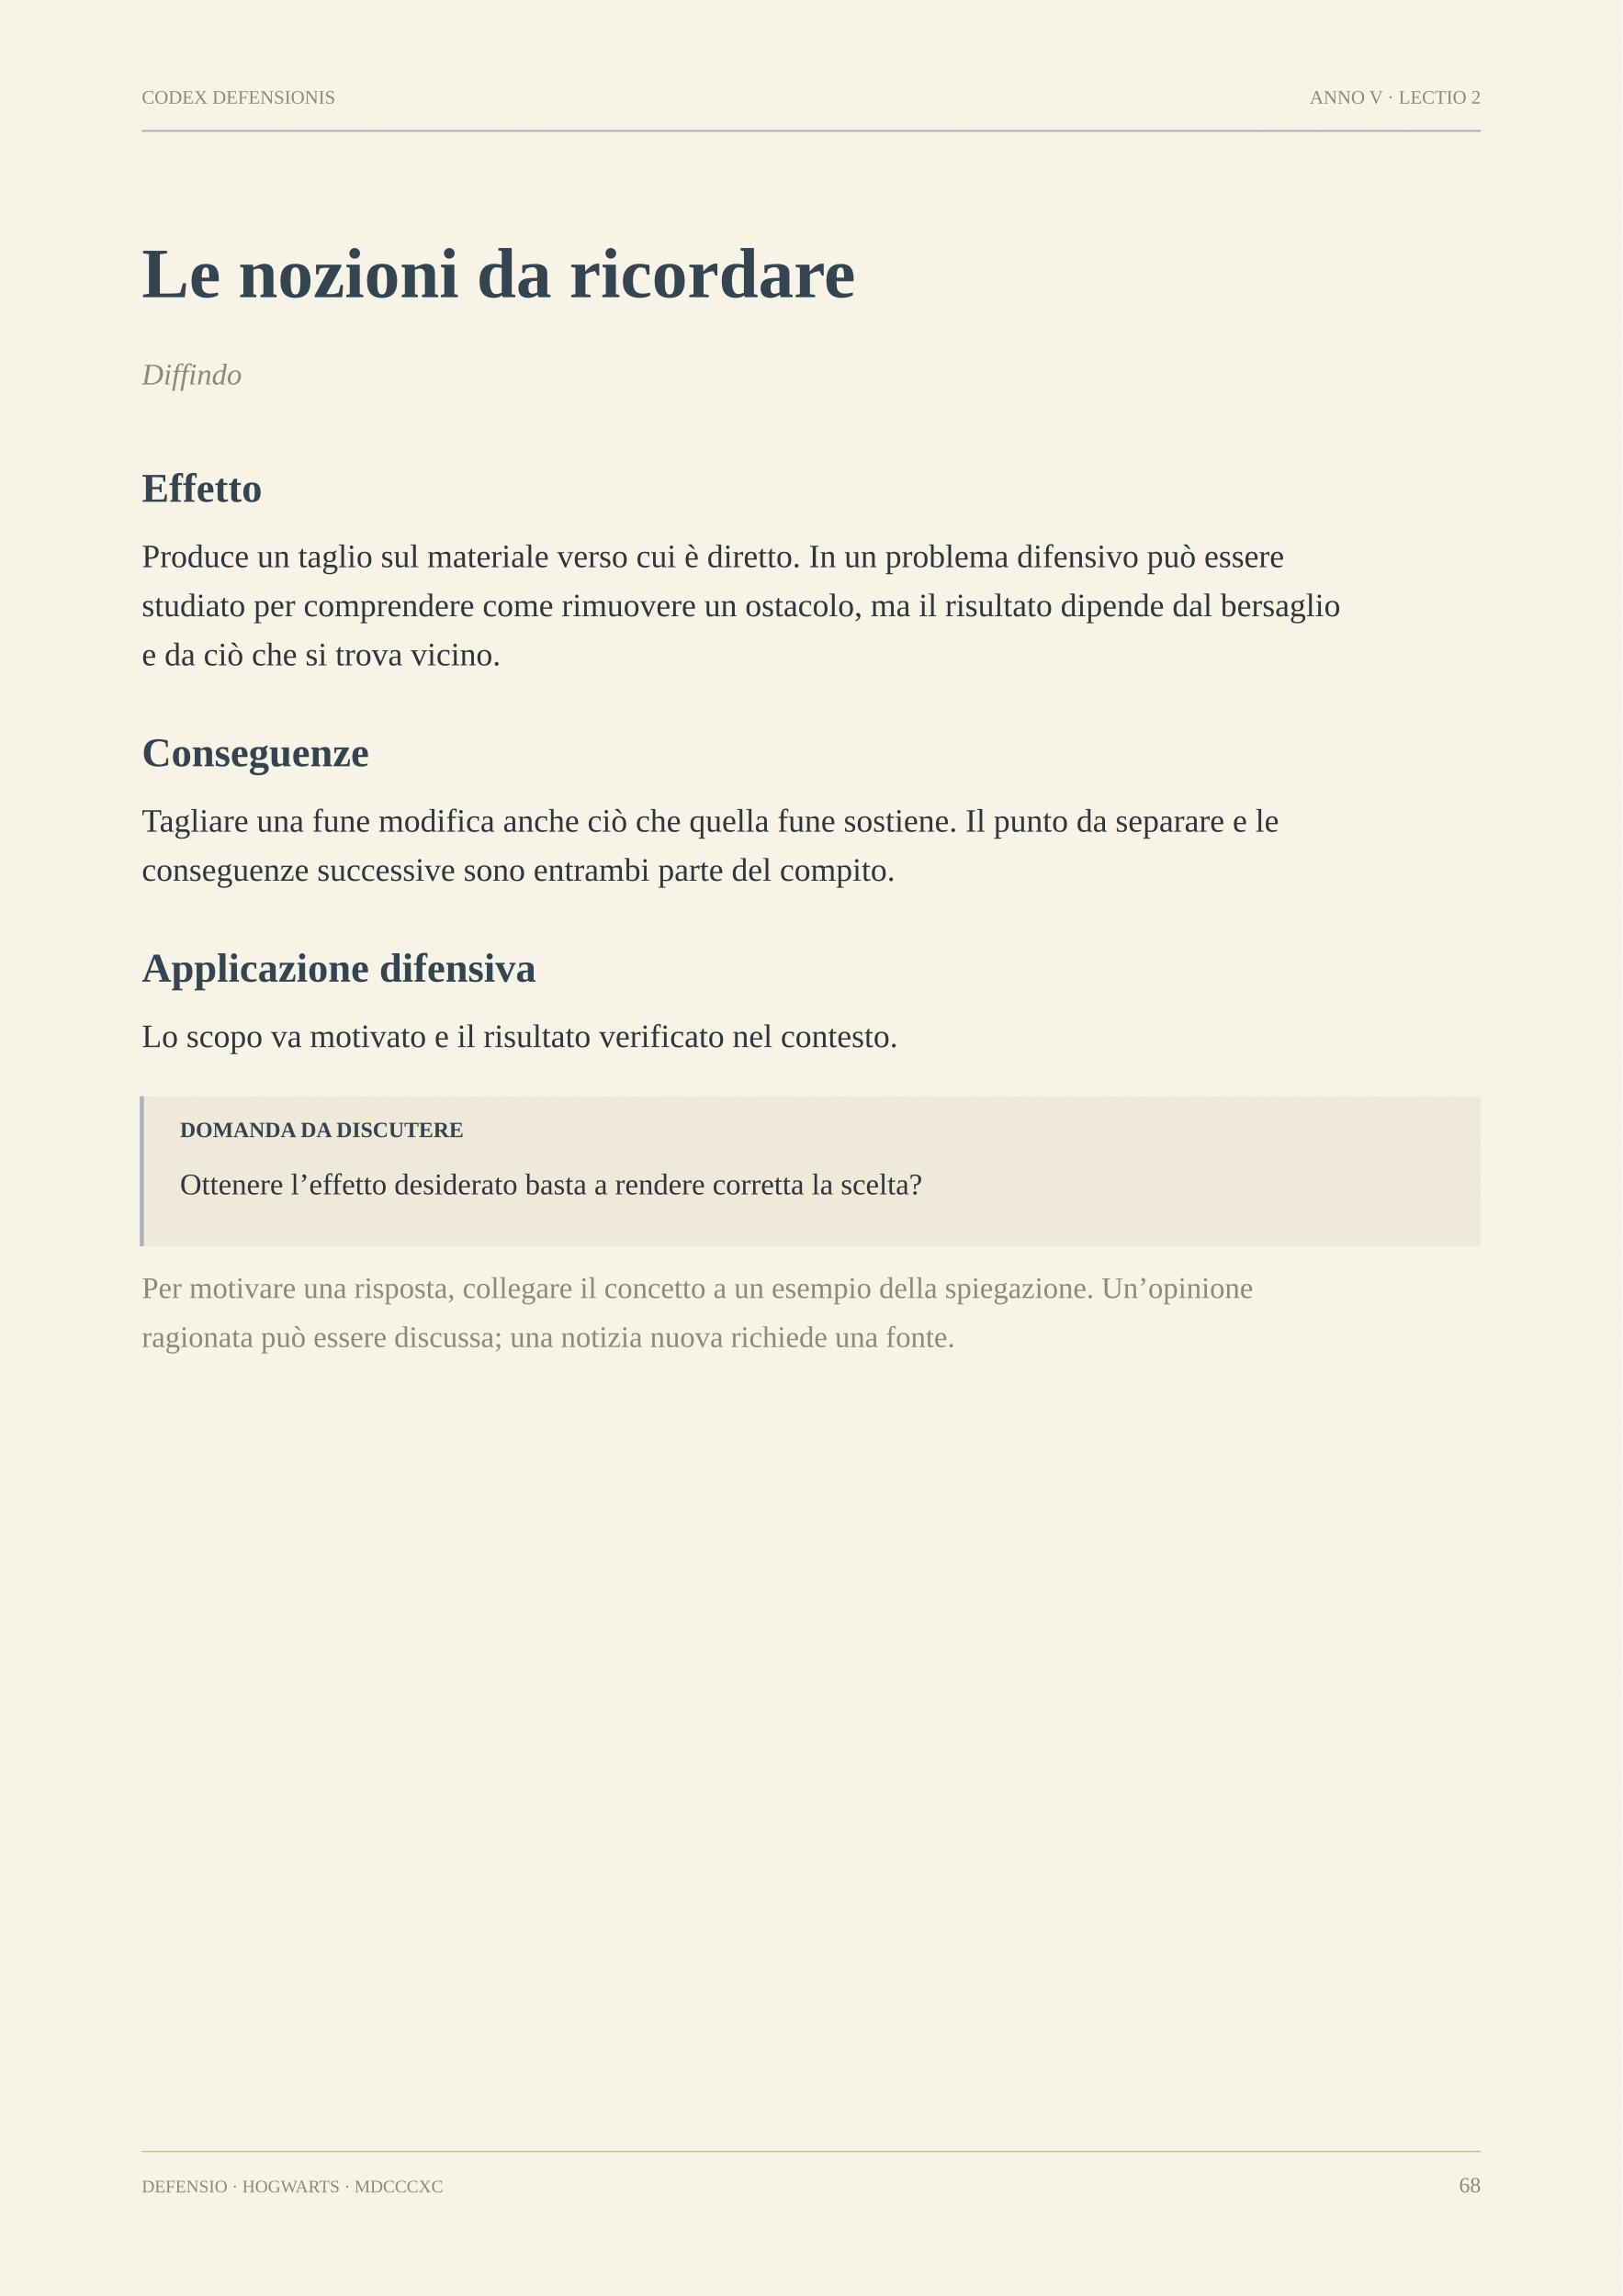
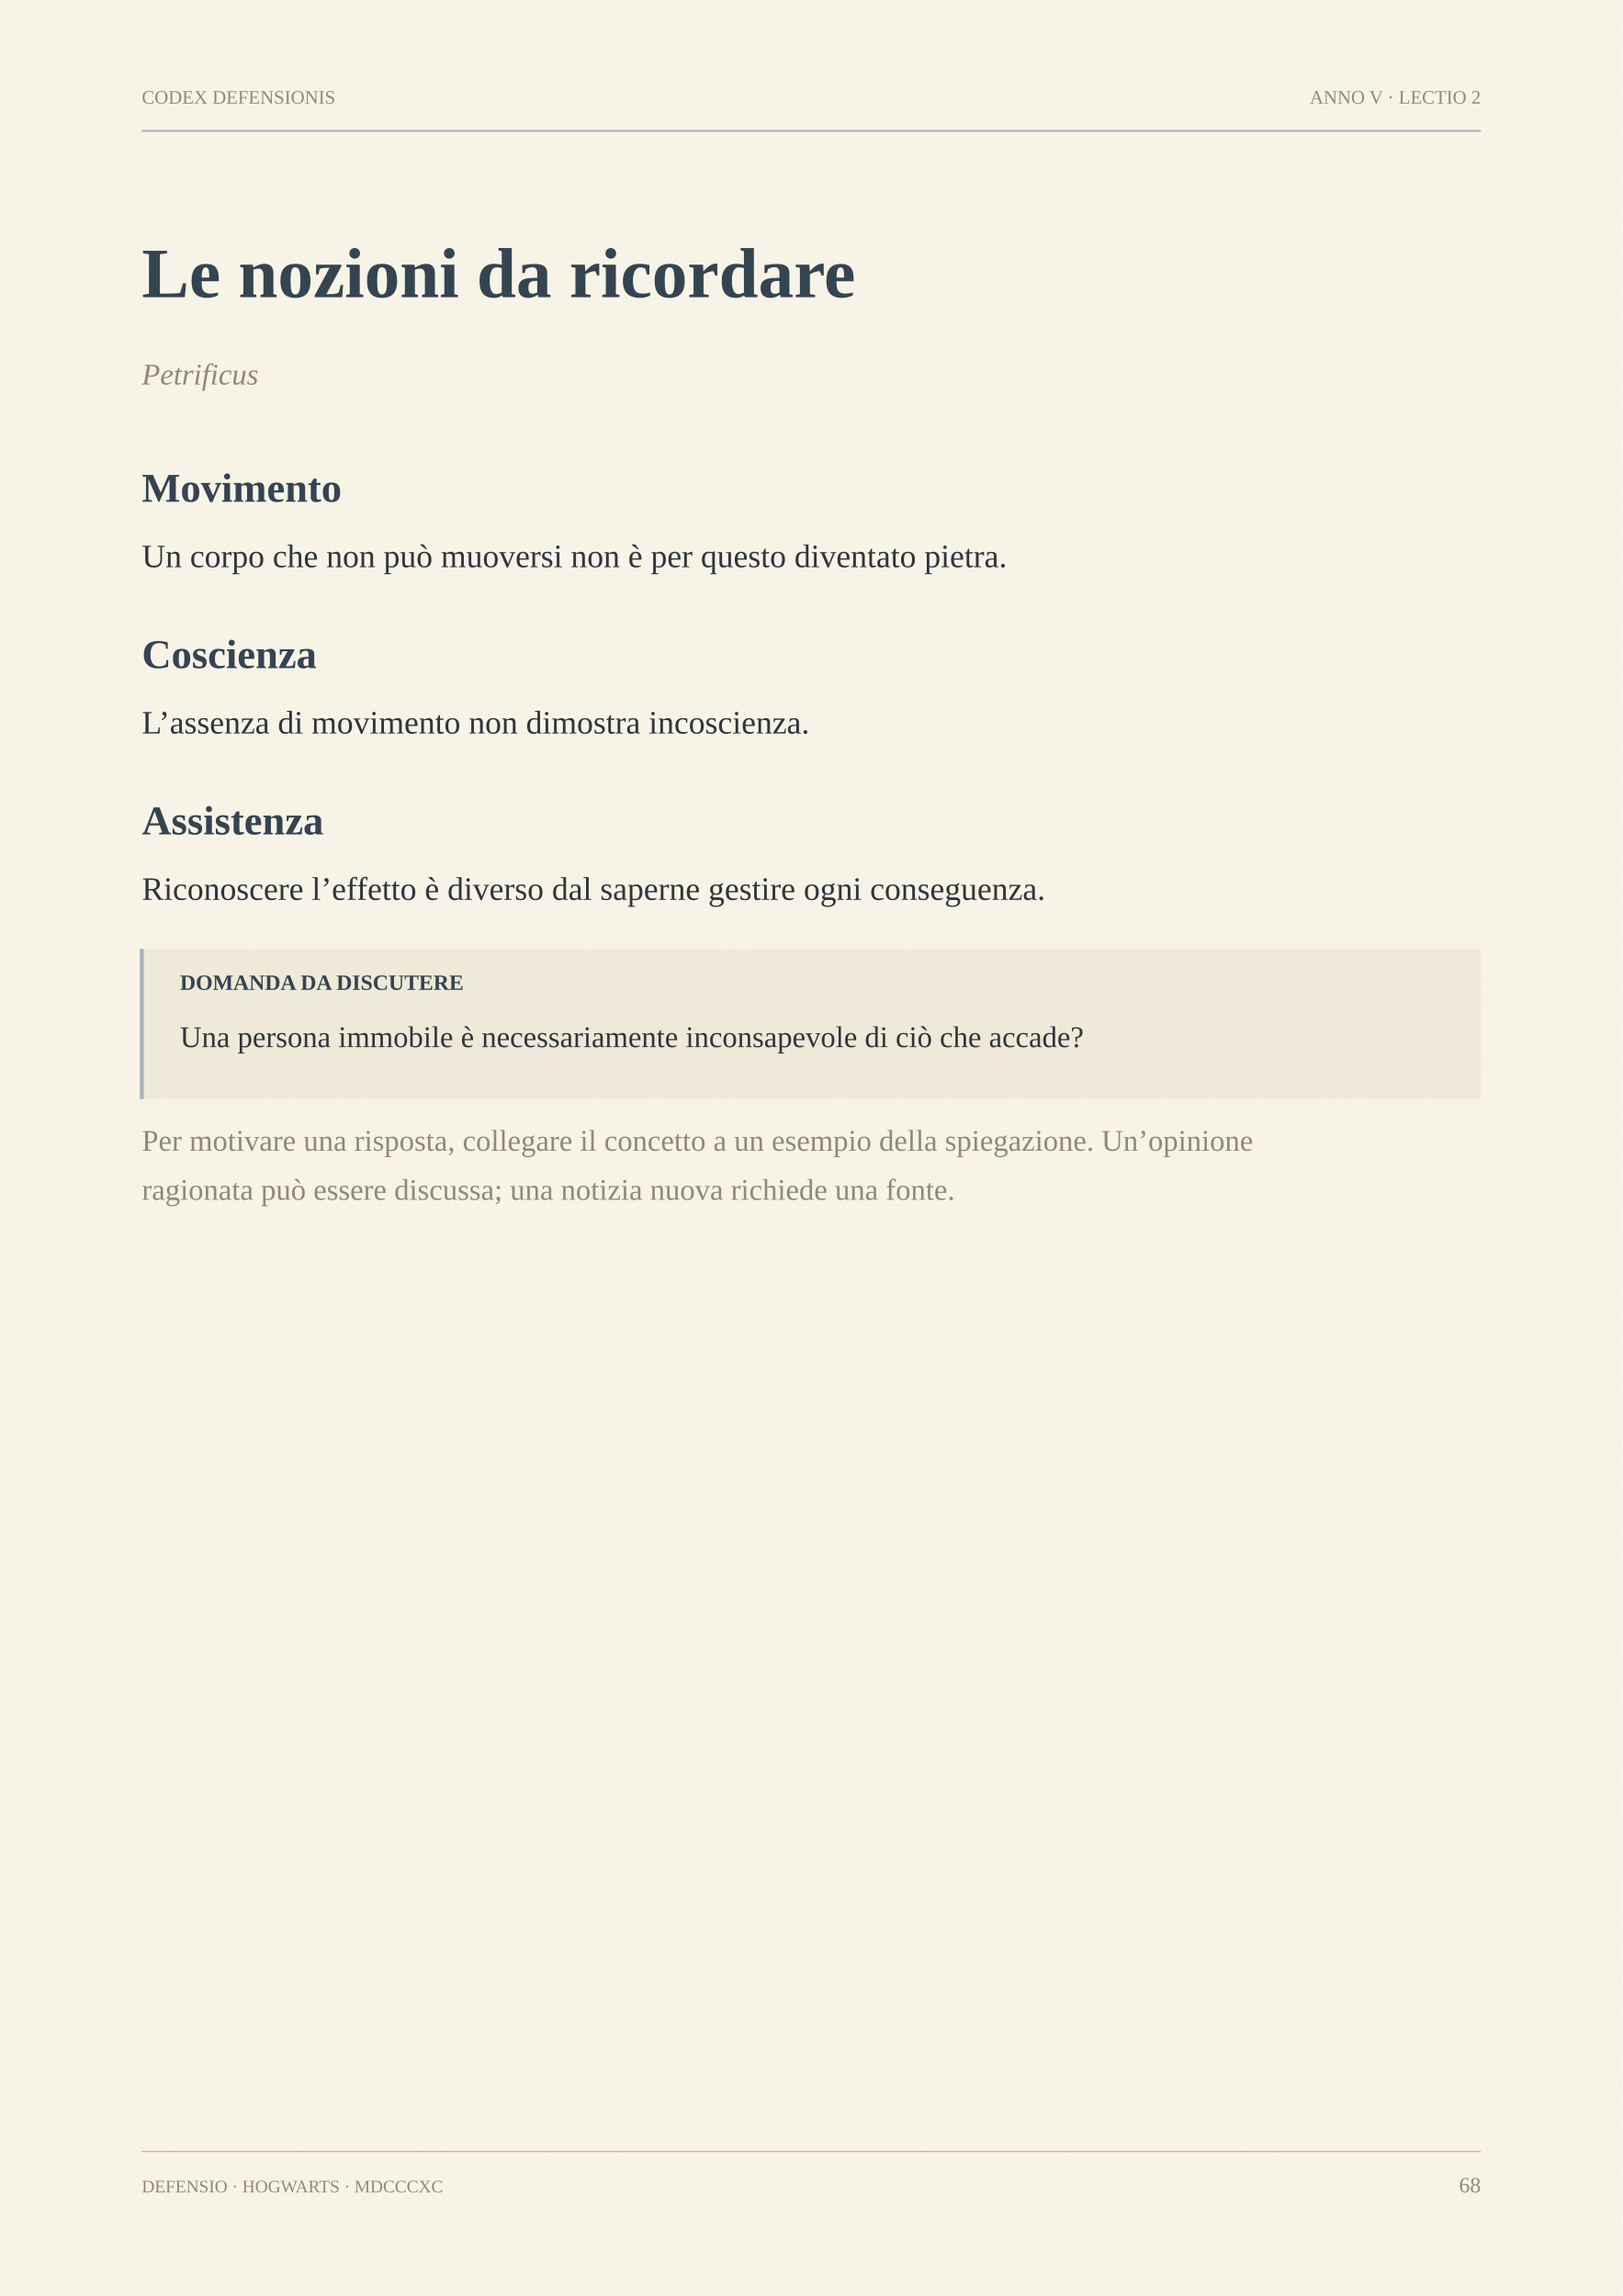
<svg xmlns="http://www.w3.org/2000/svg" width="595" height="842" viewBox="0 0 595 842">
  <defs>
    <filter id="grain">
      <feTurbulence type="fractalNoise" baseFrequency=".7" numOctaves="3" stitchTiles="stitch" />
      <feColorMatrix type="saturate" values="0" />
    </filter>
    <pattern id="paper" width="595" height="842" patternUnits="userSpaceOnUse">
      <rect width="595" height="842" filter="url(#grain)" opacity=".17" />
    </pattern>
    <linearGradient id="leather">
      <stop stop-color="#0e141a" />
      <stop offset=".12" stop-color="#394652" />
      <stop offset=".6" stop-color="#232f3b" />
      <stop offset="1" stop-color="#090e14" />
    </linearGradient>
  </defs>
  <rect width="595" height="842" fill="#f8f4e8" />
  <rect width="595" height="842" fill="url(#paper)" opacity=".17" />
  <text x="52" y="38" font-family="Georgia, Times New Roman, serif" font-size="7" fill="#8e8a76">CODEX DEFENSIONIS</text>
  <text x="543" y="38" font-family="Georgia, Times New Roman, serif" font-size="7" fill="#8e8a76" text-anchor="end">ANNO V · LECTIO 2</text>
  <path d="M52 48H543" stroke="#a9b3bd" stroke-width=".7" />
  <text x="52" y="109" font-family="Georgia, Times New Roman, serif" font-size="26" fill="#354451" font-weight="bold">Le nozioni da ricordare</text>
-   <text x="52" y="141" font-family="Georgia, Times New Roman, serif" font-size="11" fill="#8e8a76" font-style="italic">Diffindo</text>
-   <text x="52" y="184" font-family="Georgia, Times New Roman, serif" font-size="15" fill="#354451" font-weight="bold">Effetto</text>
-   <text x="52" y="208" font-family="Georgia, Times New Roman, serif" font-size="12" fill="#30363d">Produce un taglio sul materiale verso cui è diretto. In un problema difensivo può essere</text>
-   <text x="52" y="226" font-family="Georgia, Times New Roman, serif" font-size="12" fill="#30363d">studiato per comprendere come rimuovere un ostacolo, ma il risultato dipende dal bersaglio</text>
-   <text x="52" y="244" font-family="Georgia, Times New Roman, serif" font-size="12" fill="#30363d">e da ciò che si trova vicino.</text>
-   <text x="52" y="281" font-family="Georgia, Times New Roman, serif" font-size="15" fill="#354451" font-weight="bold">Conseguenze</text>
-   <text x="52" y="305" font-family="Georgia, Times New Roman, serif" font-size="12" fill="#30363d">Tagliare una fune modifica anche ciò che quella fune sostiene. Il punto da separare e le</text>
-   <text x="52" y="323" font-family="Georgia, Times New Roman, serif" font-size="12" fill="#30363d">conseguenze successive sono entrambi parte del compito.</text>
-   <text x="52" y="360" font-family="Georgia, Times New Roman, serif" font-size="15" fill="#354451" font-weight="bold">Applicazione difensiva</text>
-   <text x="52" y="384" font-family="Georgia, Times New Roman, serif" font-size="12" fill="#30363d">Lo scopo va motivato e il risultato verificato nel contesto.</text>
-   <rect x="52" y="402" width="491" height="55" fill="#eee9d8" />
-   <path d="M52 402v55" stroke="#a9b3bd" stroke-width="1.5" />
-   <text x="66" y="417" font-family="Georgia, Times New Roman, serif" font-size="8" fill="#354451" font-weight="bold">DOMANDA DA DISCUTERE</text>
-   <text x="66" y="438" font-family="Georgia, Times New Roman, serif" font-size="11" fill="#30363d">Ottenere l’effetto desiderato basta a rendere corretta la scelta?</text>
-   <text x="52" y="476" font-family="Georgia, Times New Roman, serif" font-size="11" fill="#8e8a76">Per motivare una risposta, collegare il concetto a un esempio della spiegazione. Un’opinione</text>
-   <text x="52" y="494" font-family="Georgia, Times New Roman, serif" font-size="11" fill="#8e8a76">ragionata può essere discussa; una notizia nuova richiede una fonte.</text>
+   <text x="52" y="141" font-family="Georgia, Times New Roman, serif" font-size="11" fill="#8e8a76" font-style="italic">Petrificus</text>
+   <text x="52" y="184" font-family="Georgia, Times New Roman, serif" font-size="15" fill="#354451" font-weight="bold">Movimento</text>
+   <text x="52" y="208" font-family="Georgia, Times New Roman, serif" font-size="12" fill="#30363d">Un corpo che non può muoversi non è per questo diventato pietra.</text>
+   <text x="52" y="245" font-family="Georgia, Times New Roman, serif" font-size="15" fill="#354451" font-weight="bold">Coscienza</text>
+   <text x="52" y="269" font-family="Georgia, Times New Roman, serif" font-size="12" fill="#30363d">L’assenza di movimento non dimostra incoscienza.</text>
+   <text x="52" y="306" font-family="Georgia, Times New Roman, serif" font-size="15" fill="#354451" font-weight="bold">Assistenza</text>
+   <text x="52" y="330" font-family="Georgia, Times New Roman, serif" font-size="12" fill="#30363d">Riconoscere l’effetto è diverso dal saperne gestire ogni conseguenza.</text>
+   <rect x="52" y="348" width="491" height="55" fill="#eee9d8" />
+   <path d="M52 348v55" stroke="#a9b3bd" stroke-width="1.5" />
+   <text x="66" y="363" font-family="Georgia, Times New Roman, serif" font-size="8" fill="#354451" font-weight="bold">DOMANDA DA DISCUTERE</text>
+   <text x="66" y="384" font-family="Georgia, Times New Roman, serif" font-size="11" fill="#30363d">Una persona immobile è necessariamente inconsapevole di ciò che accade?</text>
+   <text x="52" y="422" font-family="Georgia, Times New Roman, serif" font-size="11" fill="#8e8a76">Per motivare una risposta, collegare il concetto a un esempio della spiegazione. Un’opinione</text>
+   <text x="52" y="440" font-family="Georgia, Times New Roman, serif" font-size="11" fill="#8e8a76">ragionata può essere discussa; una notizia nuova richiede una fonte.</text>
  <path d="M52 789H543" stroke="#c3b89b" stroke-width=".45" />
  <text x="52" y="804" font-family="Georgia, Times New Roman, serif" font-size="6.5" fill="#8e8a76">DEFENSIO · HOGWARTS · MDCCCXC</text>
  <text x="543" y="804" font-family="Georgia, Times New Roman, serif" font-size="8" fill="#8e8a76" text-anchor="end">68</text>
</svg>
